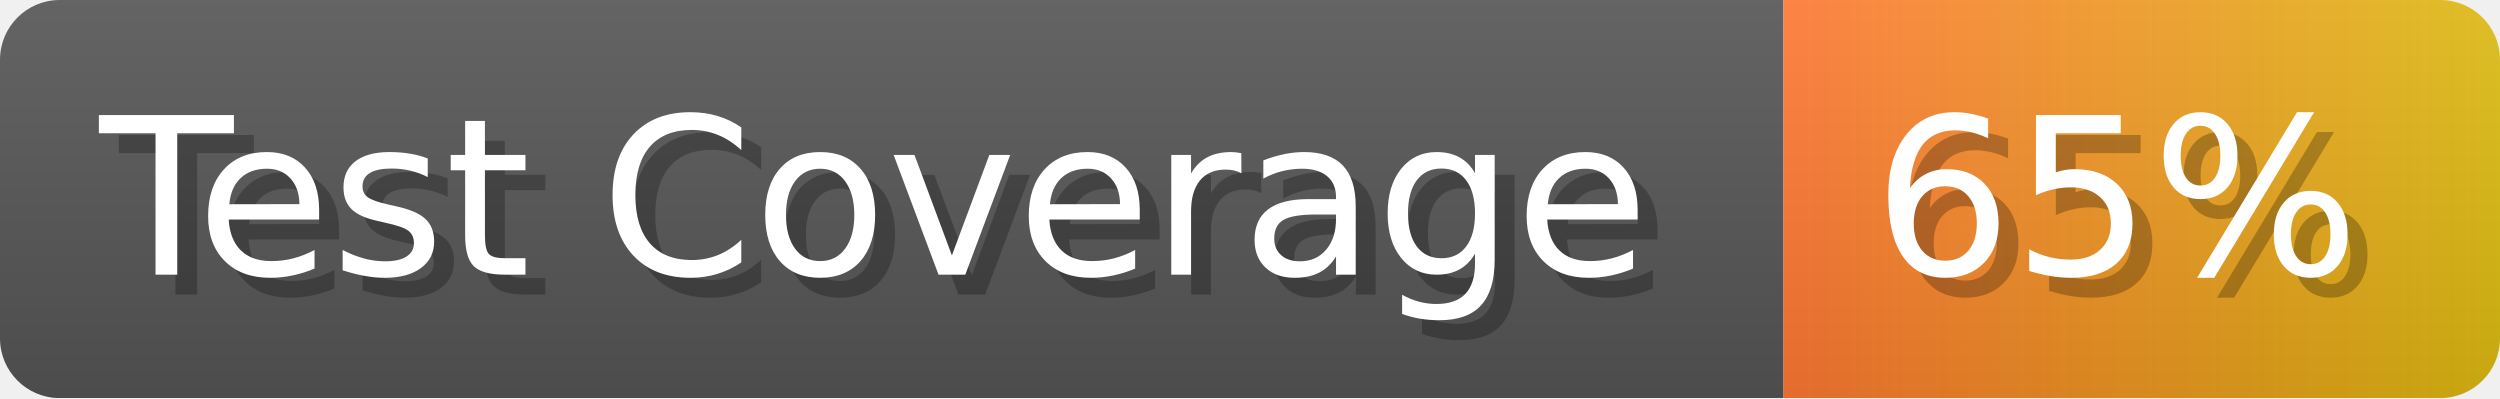
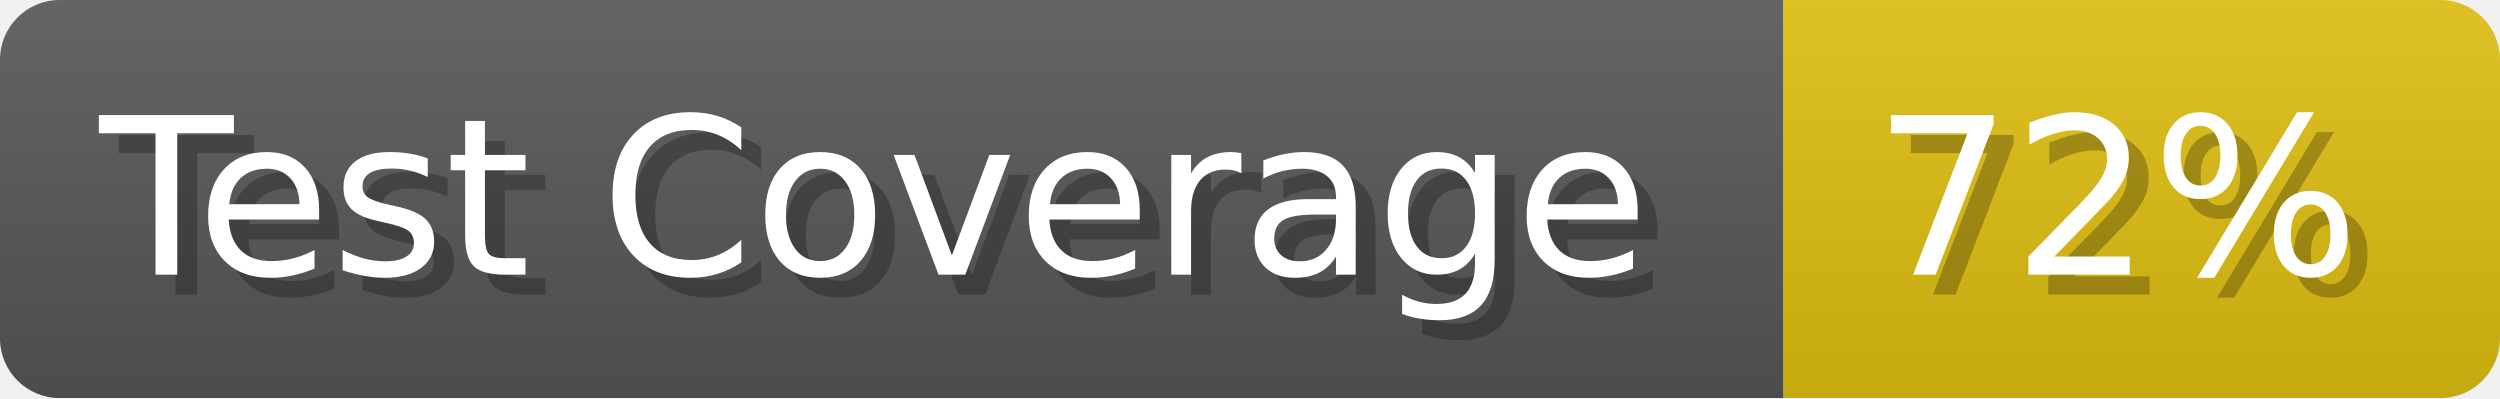
- <svg xmlns="http://www.w3.org/2000/svg" width="125.6" height="20" viewBox="0 0 1256 200" role="img" aria-label="Test Coverage: 65%">
+ <svg xmlns="http://www.w3.org/2000/svg" width="125.6" height="20" viewBox="0 0 1256 200" role="img" aria-label="Test Coverage: 72%">
  <linearGradient id="a" x2="0" y2="100%">
    <stop offset="0" stop-opacity=".1" stop-color="#EEE" />
    <stop offset="1" stop-opacity=".1" />
  </linearGradient>
  <mask id="m">
    <rect width="1256" height="200" rx="30" fill="#FFF" />
  </mask>
  <g mask="url(#m)">
    <rect width="896" height="200" fill="#555" />
-     <rect width="360" height="200" fill="url(#x)" x="896" />
+     <rect width="360" height="200" fill="#DB1" x="896" />
    <rect width="1256" height="200" fill="url(#a)" />
  </g>
  <g aria-hidden="true" fill="#fff" text-anchor="start" font-family="Verdana,DejaVu Sans,sans-serif" font-size="110">
    <text x="60" y="148" textLength="796" fill="#000" opacity="0.25">Test Coverage</text>
    <text x="50" y="138" textLength="796">Test Coverage</text>
-     <text x="951" y="148" textLength="260" fill="#000" opacity="0.25">65%</text>
-     <text x="941" y="138" textLength="260">65%</text>
+     <text x="951" y="148" textLength="260" fill="#000" opacity="0.25">72%</text>
+     <text x="941" y="138" textLength="260">72%</text>
  </g>
-   <linearGradient id="x" x1="0%" y1="0%" x2="100%" y2="0%">
-     <stop offset="0%" style="stop-color:#F73" />
-     <stop offset="100%" style="stop-color:#DB1" />
-   </linearGradient>
</svg>
